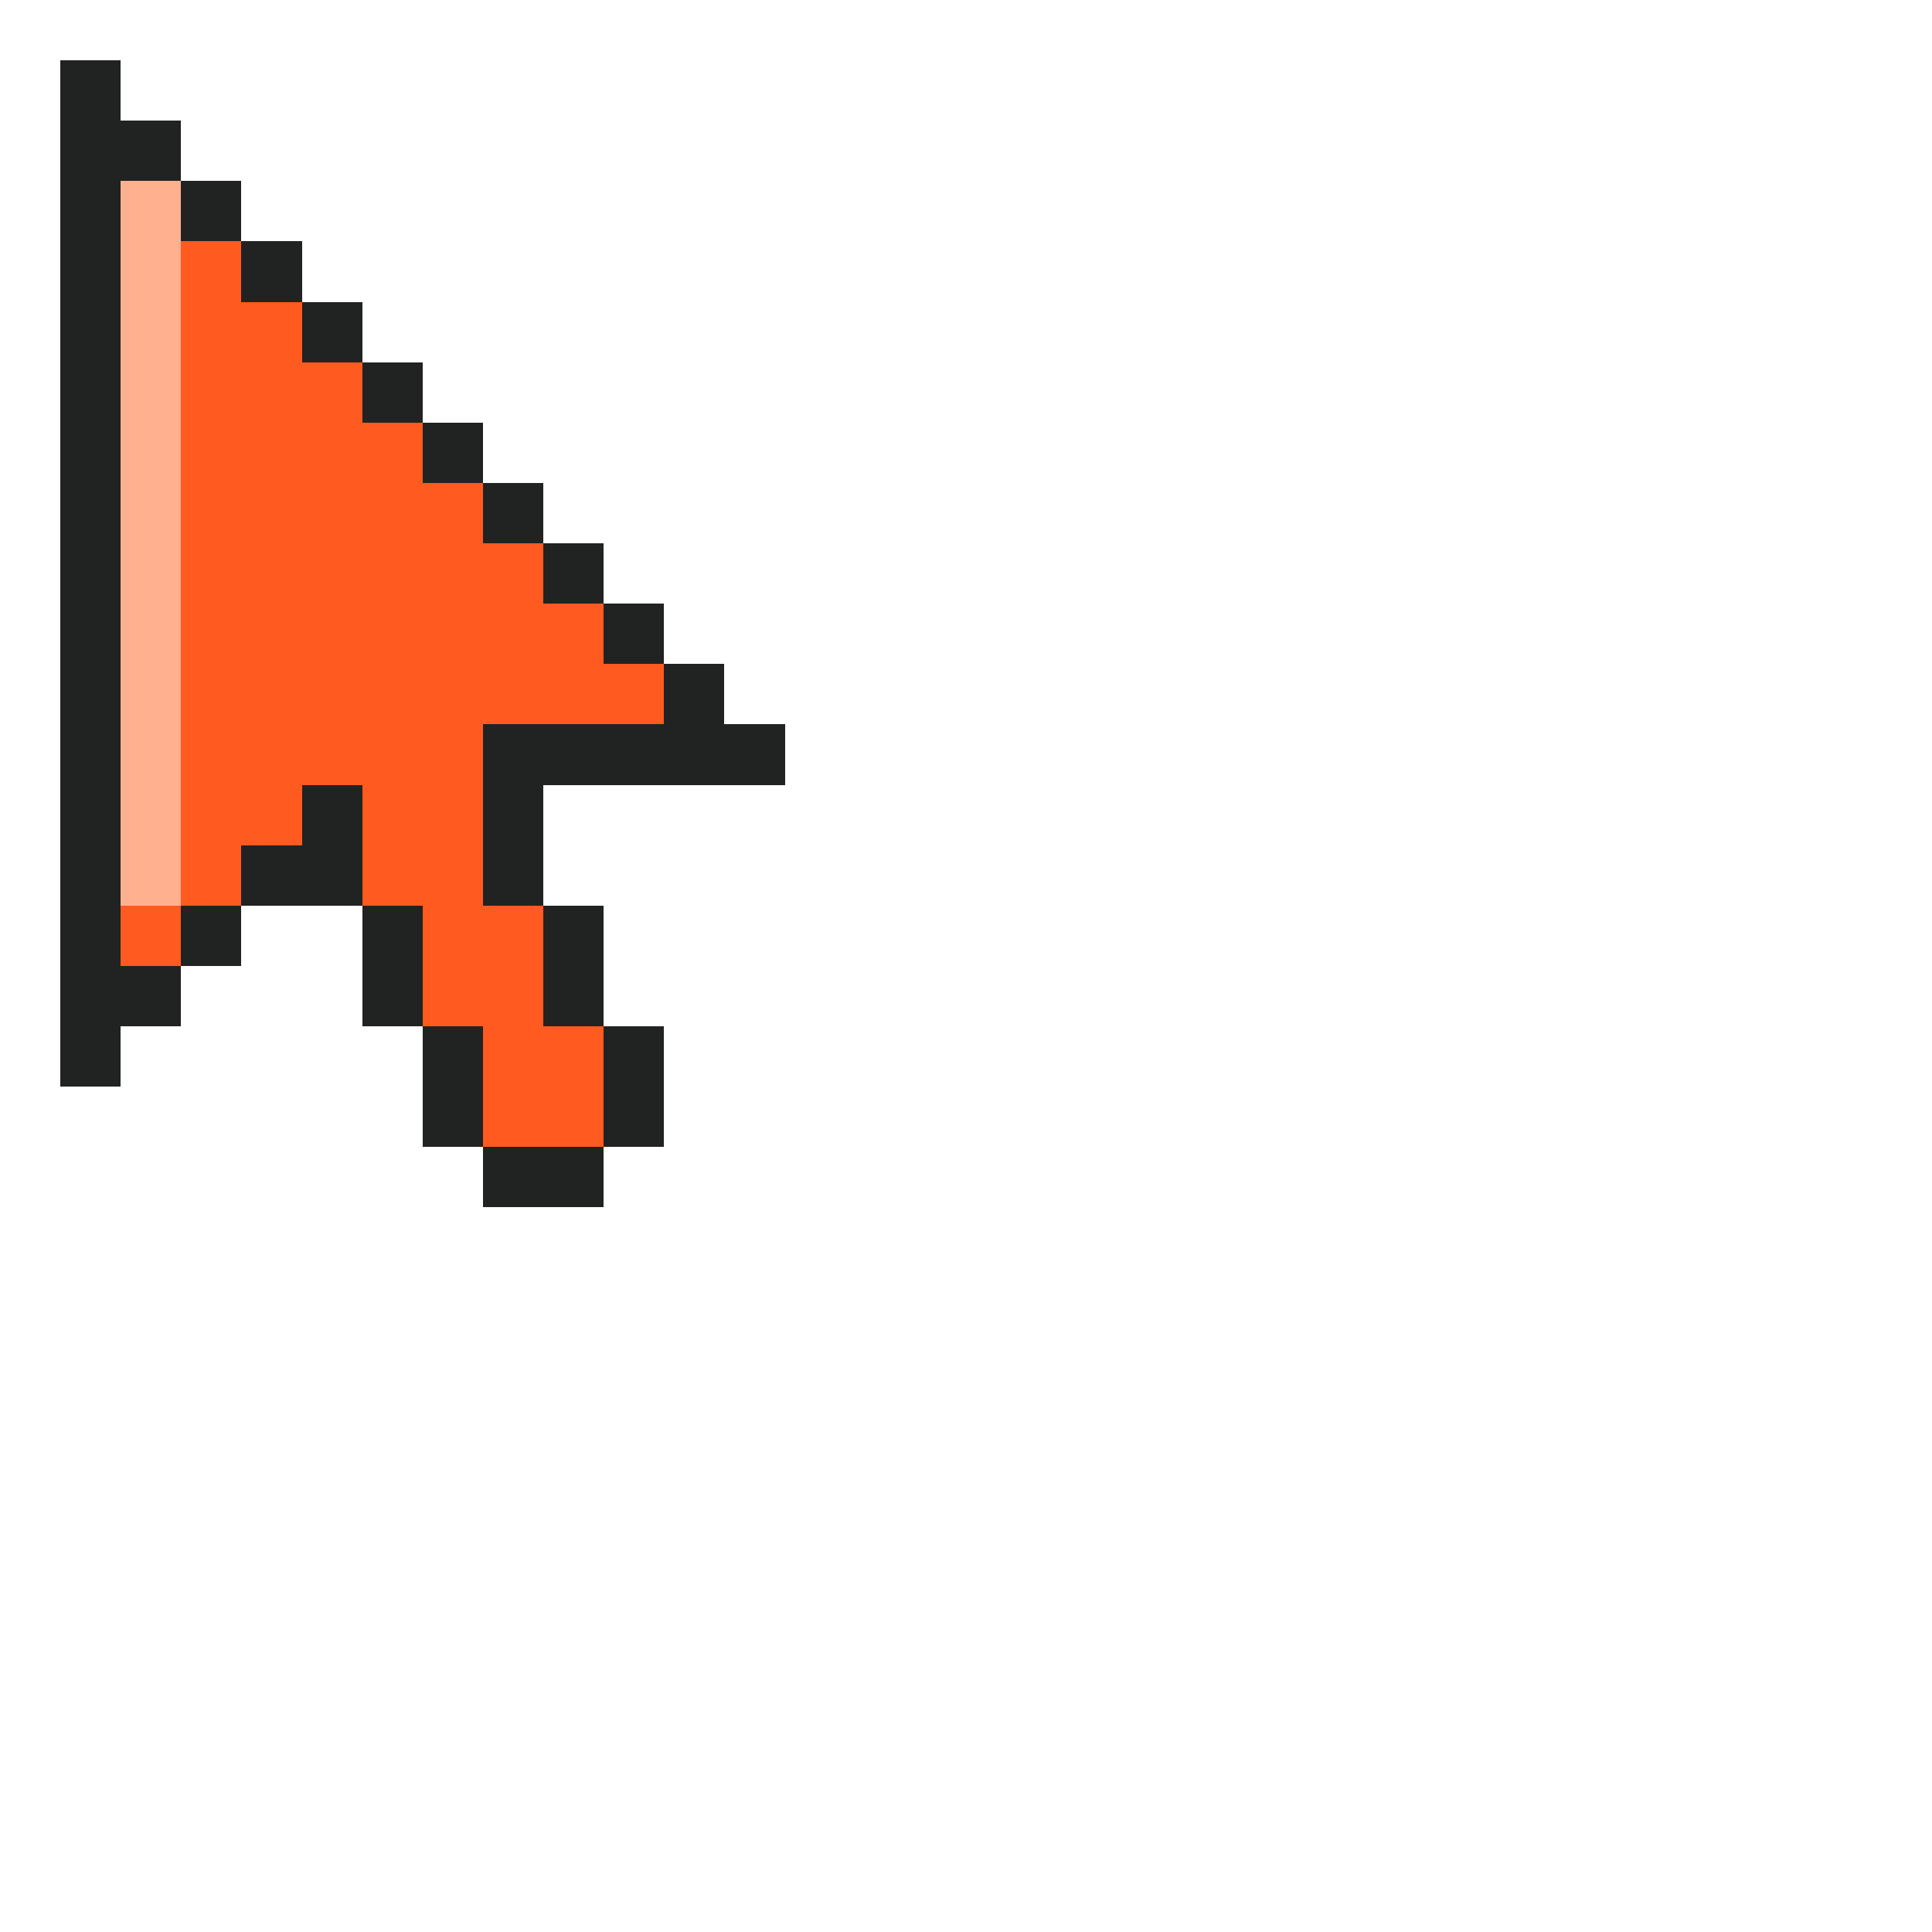
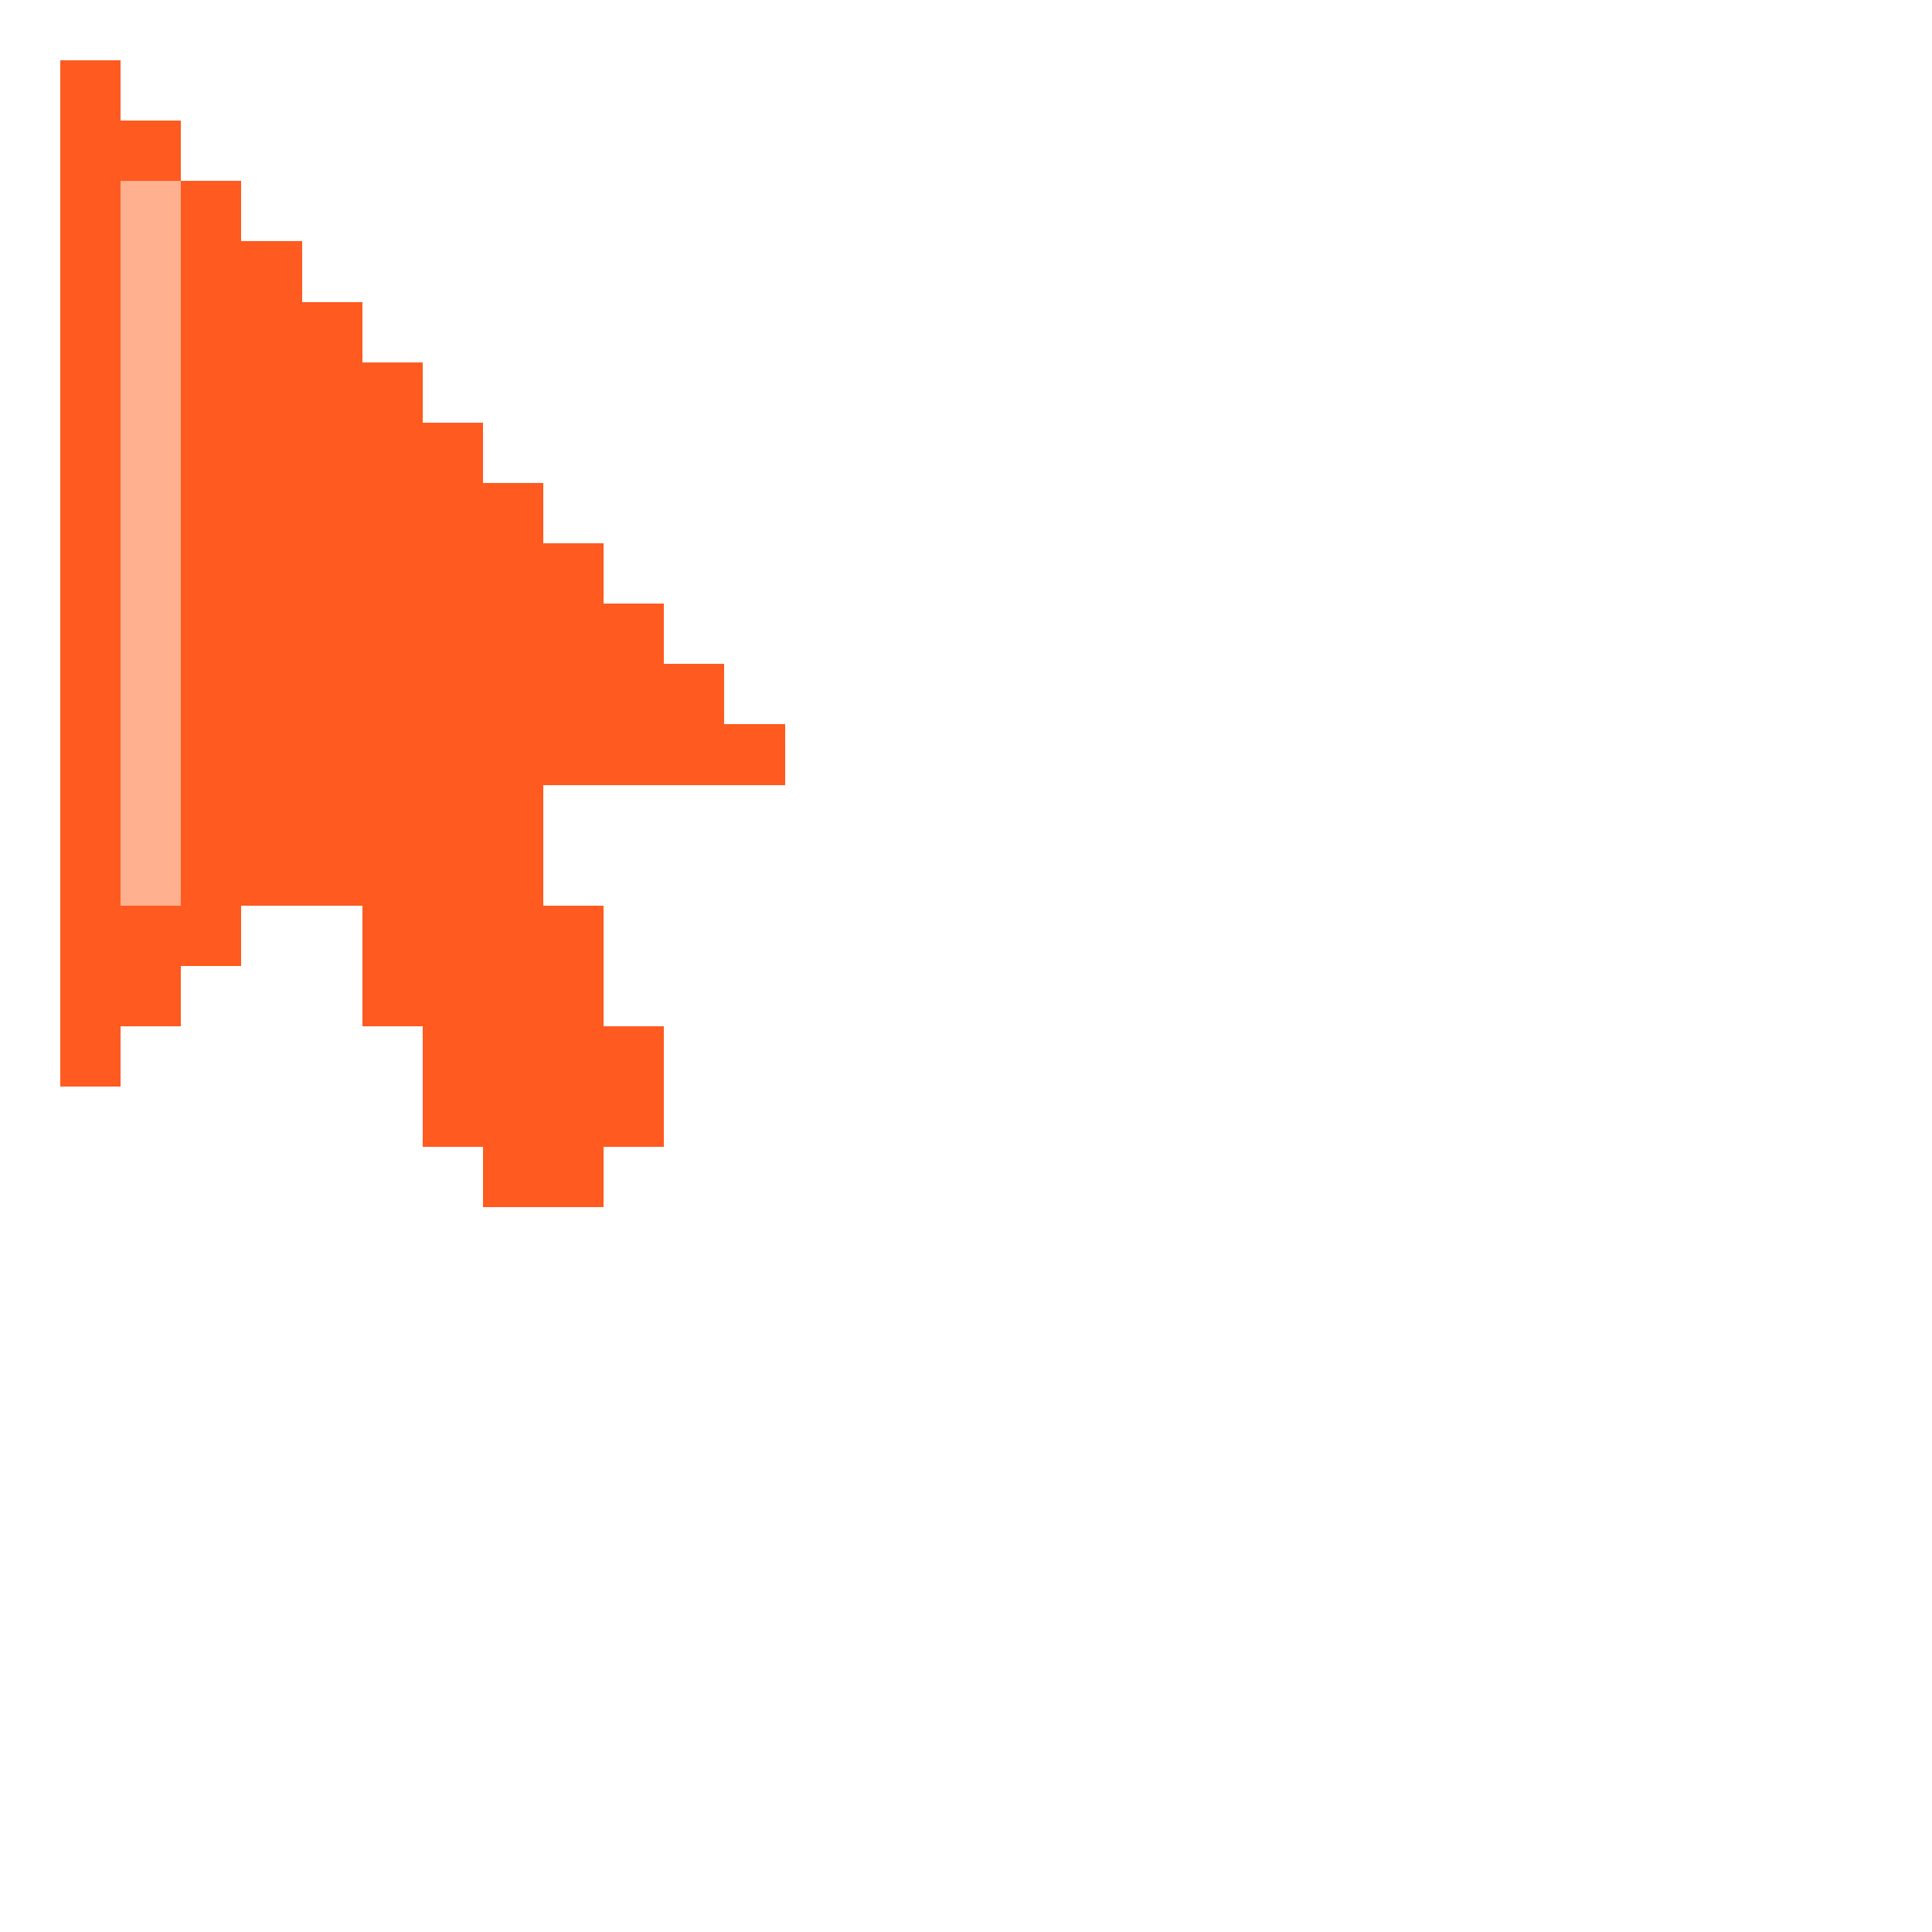
<svg xmlns="http://www.w3.org/2000/svg" viewBox="0 0 32 32" width="32" height="32" shape-rendering="crispEdges">
-   <rect x="1" y="1" width="1" height="1" fill="#212322" />
-   <rect x="1" y="2" width="2" height="1" fill="#212322" />
-   <rect x="1" y="3" width="1" height="1" fill="#212322" />
+   <rect x="1" y="1" width="1" height="1" fill="#FF5A1F" />
+   <rect x="1" y="2" width="2" height="1" fill="#FF5A1F" />
+   <rect x="1" y="3" width="1" height="1" fill="#FF5A1F" />
  <rect x="2" y="3" width="1" height="1" fill="#FFB08F" />
-   <rect x="3" y="3" width="1" height="1" fill="#212322" />
-   <rect x="1" y="4" width="1" height="1" fill="#212322" />
+   <rect x="3" y="3" width="1" height="1" fill="#FF5A1F" />
+   <rect x="1" y="4" width="1" height="1" fill="#FF5A1F" />
  <rect x="2" y="4" width="1" height="1" fill="#FFB08F" />
  <rect x="3" y="4" width="1" height="1" fill="#FF5A1F" />
-   <rect x="4" y="4" width="1" height="1" fill="#212322" />
-   <rect x="1" y="5" width="1" height="1" fill="#212322" />
+   <rect x="4" y="4" width="1" height="1" fill="#FF5A1F" />
+   <rect x="1" y="5" width="1" height="1" fill="#FF5A1F" />
  <rect x="2" y="5" width="1" height="1" fill="#FFB08F" />
  <rect x="3" y="5" width="2" height="1" fill="#FF5A1F" />
-   <rect x="5" y="5" width="1" height="1" fill="#212322" />
-   <rect x="1" y="6" width="1" height="1" fill="#212322" />
+   <rect x="5" y="5" width="1" height="1" fill="#FF5A1F" />
+   <rect x="1" y="6" width="1" height="1" fill="#FF5A1F" />
  <rect x="2" y="6" width="1" height="1" fill="#FFB08F" />
  <rect x="3" y="6" width="3" height="1" fill="#FF5A1F" />
-   <rect x="6" y="6" width="1" height="1" fill="#212322" />
-   <rect x="1" y="7" width="1" height="1" fill="#212322" />
+   <rect x="6" y="6" width="1" height="1" fill="#FF5A1F" />
+   <rect x="1" y="7" width="1" height="1" fill="#FF5A1F" />
  <rect x="2" y="7" width="1" height="1" fill="#FFB08F" />
  <rect x="3" y="7" width="4" height="1" fill="#FF5A1F" />
-   <rect x="7" y="7" width="1" height="1" fill="#212322" />
-   <rect x="1" y="8" width="1" height="1" fill="#212322" />
+   <rect x="7" y="7" width="1" height="1" fill="#FF5A1F" />
+   <rect x="1" y="8" width="1" height="1" fill="#FF5A1F" />
  <rect x="2" y="8" width="1" height="1" fill="#FFB08F" />
  <rect x="3" y="8" width="5" height="1" fill="#FF5A1F" />
-   <rect x="8" y="8" width="1" height="1" fill="#212322" />
-   <rect x="1" y="9" width="1" height="1" fill="#212322" />
+   <rect x="8" y="8" width="1" height="1" fill="#FF5A1F" />
+   <rect x="1" y="9" width="1" height="1" fill="#FF5A1F" />
  <rect x="2" y="9" width="1" height="1" fill="#FFB08F" />
  <rect x="3" y="9" width="6" height="1" fill="#FF5A1F" />
-   <rect x="9" y="9" width="1" height="1" fill="#212322" />
-   <rect x="1" y="10" width="1" height="1" fill="#212322" />
+   <rect x="9" y="9" width="1" height="1" fill="#FF5A1F" />
+   <rect x="1" y="10" width="1" height="1" fill="#FF5A1F" />
  <rect x="2" y="10" width="1" height="1" fill="#FFB08F" />
  <rect x="3" y="10" width="7" height="1" fill="#FF5A1F" />
-   <rect x="10" y="10" width="1" height="1" fill="#212322" />
-   <rect x="1" y="11" width="1" height="1" fill="#212322" />
+   <rect x="10" y="10" width="1" height="1" fill="#FF5A1F" />
+   <rect x="1" y="11" width="1" height="1" fill="#FF5A1F" />
  <rect x="2" y="11" width="1" height="1" fill="#FFB08F" />
  <rect x="3" y="11" width="8" height="1" fill="#FF5A1F" />
-   <rect x="11" y="11" width="1" height="1" fill="#212322" />
-   <rect x="1" y="12" width="1" height="1" fill="#212322" />
+   <rect x="11" y="11" width="1" height="1" fill="#FF5A1F" />
+   <rect x="1" y="12" width="1" height="1" fill="#FF5A1F" />
  <rect x="2" y="12" width="1" height="1" fill="#FFB08F" />
  <rect x="3" y="12" width="5" height="1" fill="#FF5A1F" />
-   <rect x="8" y="12" width="5" height="1" fill="#212322" />
-   <rect x="1" y="13" width="1" height="1" fill="#212322" />
+   <rect x="8" y="12" width="5" height="1" fill="#FF5A1F" />
+   <rect x="1" y="13" width="1" height="1" fill="#FF5A1F" />
  <rect x="2" y="13" width="1" height="1" fill="#FFB08F" />
  <rect x="3" y="13" width="2" height="1" fill="#FF5A1F" />
-   <rect x="5" y="13" width="1" height="1" fill="#212322" />
+   <rect x="5" y="13" width="1" height="1" fill="#FF5A1F" />
  <rect x="6" y="13" width="2" height="1" fill="#FF5A1F" />
-   <rect x="8" y="13" width="1" height="1" fill="#212322" />
-   <rect x="1" y="14" width="1" height="1" fill="#212322" />
+   <rect x="8" y="13" width="1" height="1" fill="#FF5A1F" />
+   <rect x="1" y="14" width="1" height="1" fill="#FF5A1F" />
  <rect x="2" y="14" width="1" height="1" fill="#FFB08F" />
  <rect x="3" y="14" width="1" height="1" fill="#FF5A1F" />
-   <rect x="4" y="14" width="2" height="1" fill="#212322" />
+   <rect x="4" y="14" width="2" height="1" fill="#FF5A1F" />
  <rect x="6" y="14" width="2" height="1" fill="#FF5A1F" />
-   <rect x="8" y="14" width="1" height="1" fill="#212322" />
-   <rect x="1" y="15" width="1" height="1" fill="#212322" />
+   <rect x="8" y="14" width="1" height="1" fill="#FF5A1F" />
+   <rect x="1" y="15" width="1" height="1" fill="#FF5A1F" />
  <rect x="2" y="15" width="1" height="1" fill="#FF5A1F" />
-   <rect x="3" y="15" width="1" height="1" fill="#212322" />
-   <rect x="6" y="15" width="1" height="1" fill="#212322" />
+   <rect x="3" y="15" width="1" height="1" fill="#FF5A1F" />
+   <rect x="6" y="15" width="1" height="1" fill="#FF5A1F" />
  <rect x="7" y="15" width="2" height="1" fill="#FF5A1F" />
-   <rect x="9" y="15" width="1" height="1" fill="#212322" />
-   <rect x="1" y="16" width="2" height="1" fill="#212322" />
-   <rect x="6" y="16" width="1" height="1" fill="#212322" />
+   <rect x="9" y="15" width="1" height="1" fill="#FF5A1F" />
+   <rect x="1" y="16" width="2" height="1" fill="#FF5A1F" />
+   <rect x="6" y="16" width="1" height="1" fill="#FF5A1F" />
  <rect x="7" y="16" width="2" height="1" fill="#FF5A1F" />
-   <rect x="9" y="16" width="1" height="1" fill="#212322" />
-   <rect x="1" y="17" width="1" height="1" fill="#212322" />
-   <rect x="7" y="17" width="1" height="1" fill="#212322" />
+   <rect x="9" y="16" width="1" height="1" fill="#FF5A1F" />
+   <rect x="1" y="17" width="1" height="1" fill="#FF5A1F" />
+   <rect x="7" y="17" width="1" height="1" fill="#FF5A1F" />
  <rect x="8" y="17" width="2" height="1" fill="#FF5A1F" />
-   <rect x="10" y="17" width="1" height="1" fill="#212322" />
-   <rect x="7" y="18" width="1" height="1" fill="#212322" />
+   <rect x="10" y="17" width="1" height="1" fill="#FF5A1F" />
+   <rect x="7" y="18" width="1" height="1" fill="#FF5A1F" />
  <rect x="8" y="18" width="2" height="1" fill="#FF5A1F" />
-   <rect x="10" y="18" width="1" height="1" fill="#212322" />
-   <rect x="8" y="19" width="2" height="1" fill="#212322" />
+   <rect x="10" y="18" width="1" height="1" fill="#FF5A1F" />
+   <rect x="8" y="19" width="2" height="1" fill="#FF5A1F" />
</svg>
